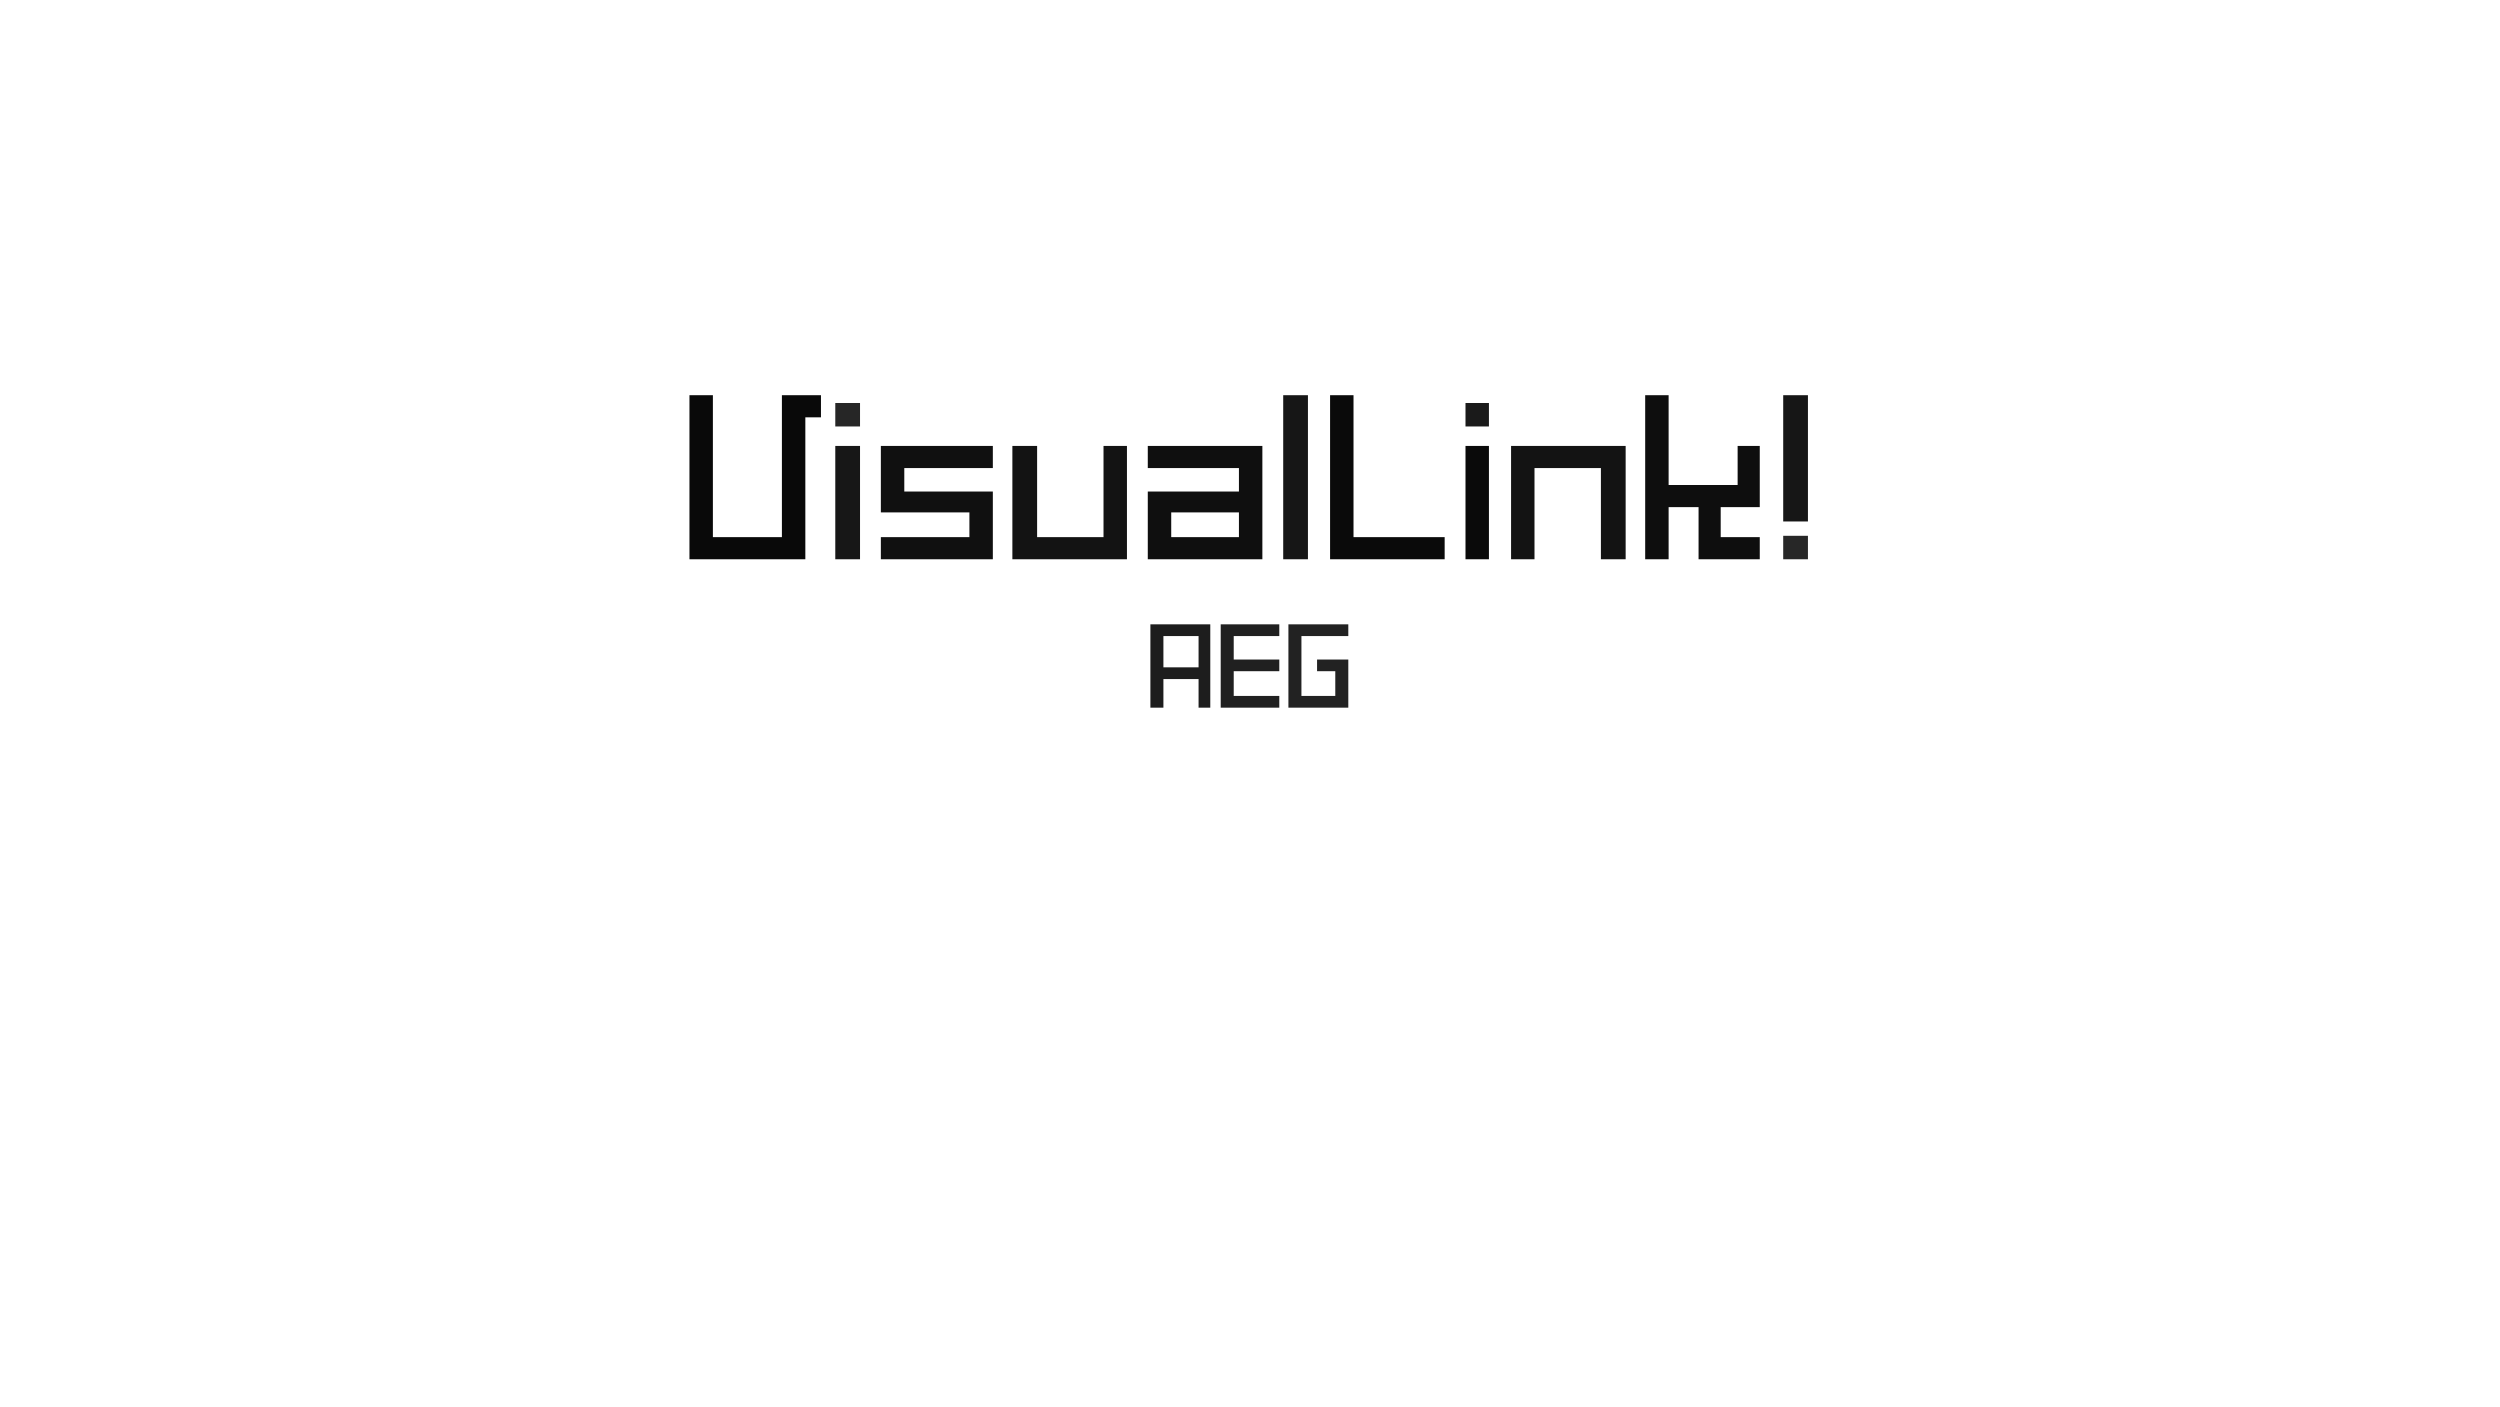
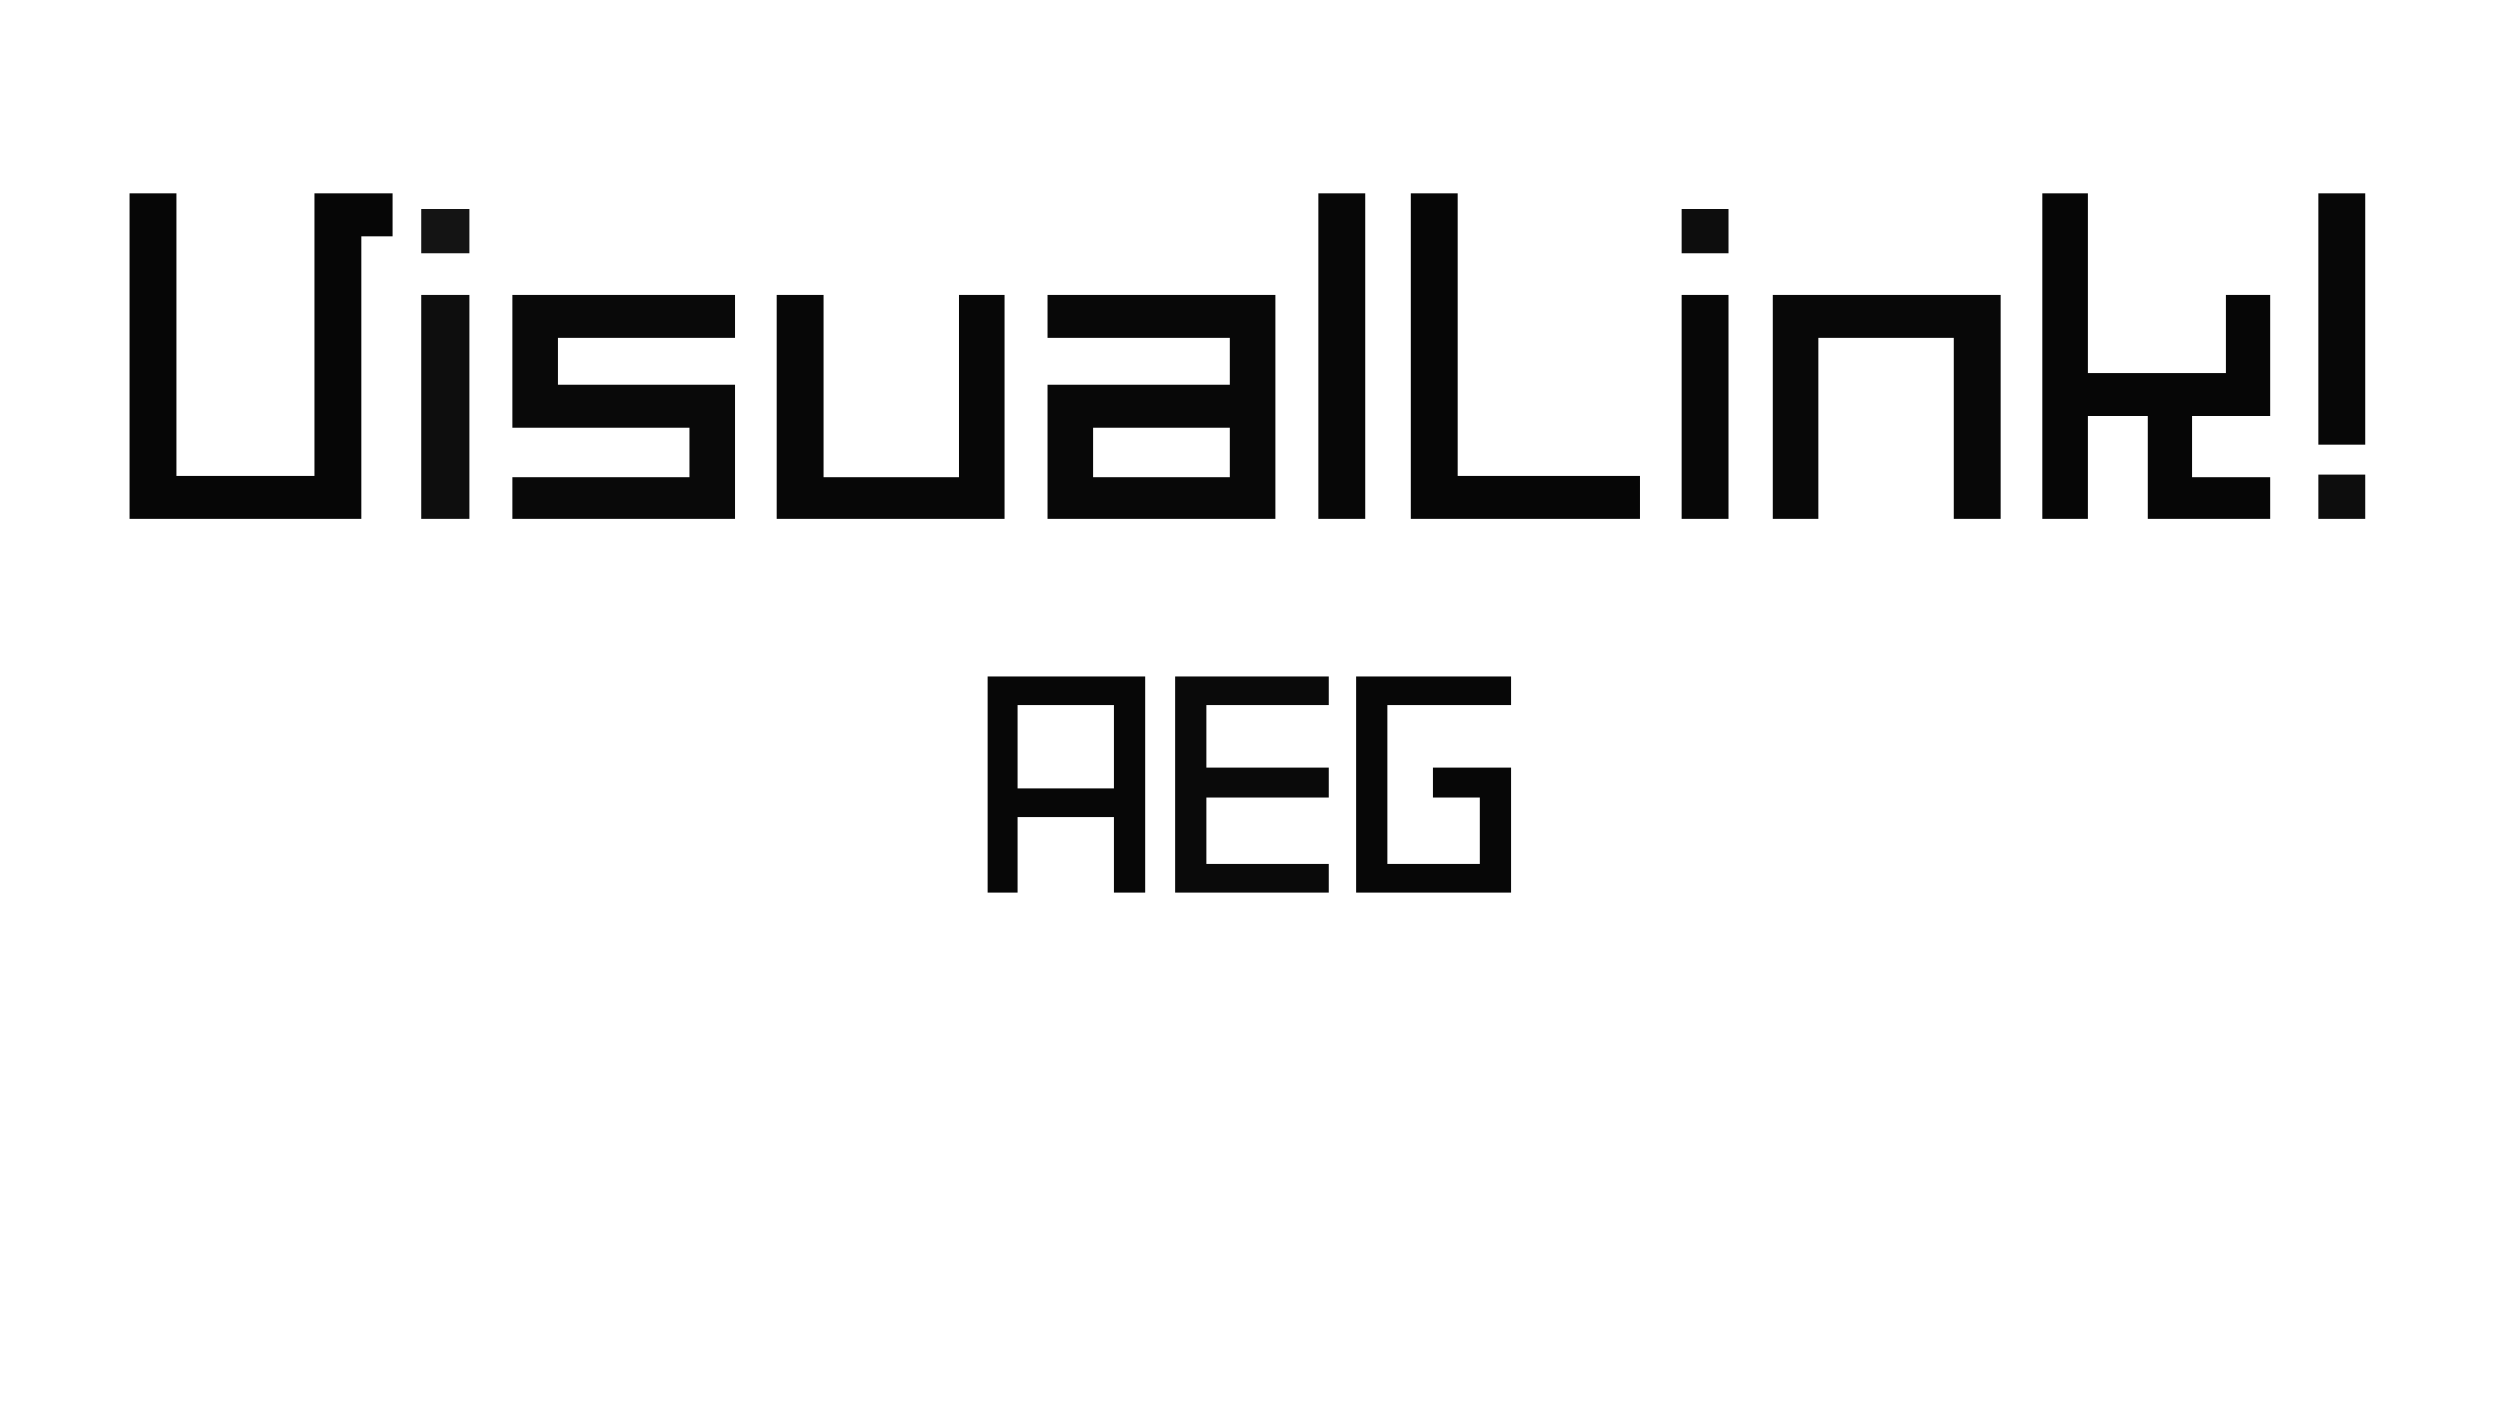
<svg xmlns="http://www.w3.org/2000/svg" version="1.1" width="1920px" height="1080px" style="shape-rendering:geometricPrecision; text-rendering:geometricPrecision; image-rendering:optimizeQuality; fill-rule:evenodd; clip-rule:evenodd">
  <g>
-     <path style="opacity:0.961" fill="#000000" d="M 529.5,303.5 C 535.5,303.5 541.5,303.5 547.5,303.5C 547.5,339.833 547.5,376.167 547.5,412.5C 565.167,412.5 582.833,412.5 600.5,412.5C 600.5,376.167 600.5,339.833 600.5,303.5C 610.5,303.5 620.5,303.5 630.5,303.5C 630.5,309.167 630.5,314.833 630.5,320.5C 626.5,320.5 622.5,320.5 618.5,320.5C 618.5,356.833 618.5,393.167 618.5,429.5C 588.833,429.5 559.167,429.5 529.5,429.5C 529.5,387.5 529.5,345.5 529.5,303.5 Z" />
+     <path style="opacity:0.973" fill="#000000" d="M 99.5,148.5 C 111.5,148.5 123.5,148.5 135.5,148.5C 135.5,220.833 135.5,293.167 135.5,365.5C 170.833,365.5 206.167,365.5 241.5,365.5C 241.5,293.167 241.5,220.833 241.5,148.5C 261.5,148.5 281.5,148.5 301.5,148.5C 301.5,159.5 301.5,170.5 301.5,181.5C 293.5,181.5 285.5,181.5 277.5,181.5C 277.5,253.833 277.5,326.167 277.5,398.5C 218.167,398.5 158.833,398.5 99.5,398.5C 99.5,315.167 99.5,231.833 99.5,148.5 Z" />
  </g>
  <g>
-     <path style="opacity:0.913" fill="#000000" d="M 985.5,303.5 C 991.833,303.5 998.167,303.5 1004.5,303.5C 1004.5,345.5 1004.5,387.5 1004.5,429.5C 998.167,429.5 991.833,429.5 985.5,429.5C 985.5,387.5 985.5,345.5 985.5,303.5 Z" />
+     <path style="opacity:0.971" fill="#000000" d="M 1012.5,148.5 C 1024.5,148.5 1036.5,148.5 1048.5,148.5C 1048.5,231.833 1048.5,315.167 1048.5,398.5C 1036.5,398.5 1024.5,398.5 1012.5,398.5C 1012.5,315.167 1012.5,231.833 1012.5,148.5 Z" />
  </g>
  <g>
-     <path style="opacity:0.958" fill="#000000" d="M 1021.5,303.5 C 1027.5,303.5 1033.5,303.5 1039.5,303.5C 1039.5,339.833 1039.5,376.167 1039.5,412.5C 1062.83,412.5 1086.17,412.5 1109.5,412.5C 1109.5,418.167 1109.5,423.833 1109.5,429.5C 1080.17,429.5 1050.83,429.5 1021.5,429.5C 1021.5,387.5 1021.5,345.5 1021.5,303.5 Z" />
+     <path style="opacity:0.973" fill="#000000" d="M 1083.5,148.5 C 1095.5,148.5 1107.5,148.5 1119.5,148.5C 1119.5,220.833 1119.5,293.167 1119.5,365.5C 1166.17,365.5 1212.83,365.5 1259.5,365.5C 1259.5,376.5 1259.5,387.5 1259.5,398.5C 1200.83,398.5 1142.17,398.5 1083.5,398.5C 1083.5,315.167 1083.5,231.833 1083.5,148.5 Z" />
  </g>
  <g>
-     <path style="opacity:0.944" fill="#000000" d="M 1263.5,303.5 C 1269.5,303.5 1275.5,303.5 1281.5,303.5C 1281.5,326.5 1281.5,349.5 1281.5,372.5C 1299.17,372.5 1316.83,372.5 1334.5,372.5C 1334.5,362.5 1334.5,352.5 1334.5,342.5C 1340.17,342.5 1345.83,342.5 1351.5,342.5C 1351.5,358.167 1351.5,373.833 1351.5,389.5C 1341.5,389.5 1331.5,389.5 1321.5,389.5C 1321.5,397.167 1321.5,404.833 1321.5,412.5C 1331.5,412.5 1341.5,412.5 1351.5,412.5C 1351.5,418.167 1351.5,423.833 1351.5,429.5C 1335.83,429.5 1320.17,429.5 1304.5,429.5C 1304.5,416.167 1304.5,402.833 1304.5,389.5C 1296.83,389.5 1289.17,389.5 1281.5,389.5C 1281.5,402.833 1281.5,416.167 1281.5,429.5C 1275.5,429.5 1269.5,429.5 1263.5,429.5C 1263.5,387.5 1263.5,345.5 1263.5,303.5 Z" />
+     <path style="opacity:0.973" fill="#000000" d="M 1568.5,148.5 C 1580.17,148.5 1591.83,148.5 1603.5,148.5C 1603.5,194.5 1603.5,240.5 1603.5,286.5C 1638.83,286.5 1674.17,286.5 1709.5,286.5C 1709.5,266.5 1709.5,246.5 1709.5,226.5C 1720.83,226.5 1732.17,226.5 1743.5,226.5C 1743.5,257.5 1743.5,288.5 1743.5,319.5C 1723.5,319.5 1703.5,319.5 1683.5,319.5C 1683.5,335.167 1683.5,350.833 1683.5,366.5C 1703.5,366.5 1723.5,366.5 1743.5,366.5C 1743.5,377.167 1743.5,387.833 1743.5,398.5C 1712.17,398.5 1680.83,398.5 1649.5,398.5C 1649.5,372.167 1649.5,345.833 1649.5,319.5C 1634.17,319.5 1618.83,319.5 1603.5,319.5C 1603.5,345.833 1603.5,372.167 1603.5,398.5C 1591.83,398.5 1580.17,398.5 1568.5,398.5C 1568.5,315.167 1568.5,231.833 1568.5,148.5 Z" />
  </g>
  <g>
-     <path style="opacity:0.914" fill="#000000" d="M 1369.5,303.5 C 1375.83,303.5 1382.17,303.5 1388.5,303.5C 1388.5,335.833 1388.5,368.167 1388.5,400.5C 1382.17,400.5 1375.83,400.5 1369.5,400.5C 1369.5,368.167 1369.5,335.833 1369.5,303.5 Z" />
+     <path style="opacity:0.97" fill="#000000" d="M 1780.5,148.5 C 1792.5,148.5 1804.5,148.5 1816.5,148.5C 1816.5,212.833 1816.5,277.167 1816.5,341.5C 1804.5,341.5 1792.5,341.5 1780.5,341.5C 1780.5,277.167 1780.5,212.833 1780.5,148.5 Z" />
  </g>
  <g>
-     <path style="opacity:0.848" fill="#000000" d="M 641.5,309.5 C 647.833,309.5 654.167,309.5 660.5,309.5C 660.5,315.5 660.5,321.5 660.5,327.5C 654.167,327.5 647.833,327.5 641.5,327.5C 641.5,321.5 641.5,315.5 641.5,309.5 Z" />
+     <path style="opacity:0.921" fill="#000000" d="M 323.5,160.5 C 335.833,160.5 348.167,160.5 360.5,160.5C 360.5,171.833 360.5,183.167 360.5,194.5C 348.167,194.5 335.833,194.5 323.5,194.5C 323.5,183.167 323.5,171.833 323.5,160.5 Z" />
  </g>
  <g>
-     <path style="opacity:0.895" fill="#000000" d="M 1125.5,309.5 C 1131.5,309.5 1137.5,309.5 1143.5,309.5C 1143.5,315.5 1143.5,321.5 1143.5,327.5C 1137.5,327.5 1131.5,327.5 1125.5,327.5C 1125.5,321.5 1125.5,315.5 1125.5,309.5 Z" />
+     <path style="opacity:0.946" fill="#000000" d="M 1291.5,160.5 C 1303.5,160.5 1315.5,160.5 1327.5,160.5C 1327.5,171.833 1327.5,183.167 1327.5,194.5C 1315.5,194.5 1303.5,194.5 1291.5,194.5C 1291.5,183.167 1291.5,171.833 1291.5,160.5 Z" />
  </g>
  <g>
-     <path style="opacity:0.909" fill="#000000" d="M 641.5,342.5 C 647.833,342.5 654.167,342.5 660.5,342.5C 660.5,371.5 660.5,400.5 660.5,429.5C 654.167,429.5 647.833,429.5 641.5,429.5C 641.5,400.5 641.5,371.5 641.5,342.5 Z" />
+     <path style="opacity:0.943" fill="#000000" d="M 323.5,226.5 C 335.833,226.5 348.167,226.5 360.5,226.5C 360.5,283.833 360.5,341.167 360.5,398.5C 348.167,398.5 335.833,398.5 323.5,398.5C 323.5,341.167 323.5,283.833 323.5,226.5 Z" />
  </g>
  <g>
-     <path style="opacity:0.937" fill="#000000" d="M 676.5,342.5 C 705.167,342.5 733.833,342.5 762.5,342.5C 762.5,348.167 762.5,353.833 762.5,359.5C 739.833,359.5 717.167,359.5 694.5,359.5C 694.5,365.5 694.5,371.5 694.5,377.5C 717.167,377.5 739.833,377.5 762.5,377.5C 762.5,394.833 762.5,412.167 762.5,429.5C 733.833,429.5 705.167,429.5 676.5,429.5C 676.5,423.833 676.5,418.167 676.5,412.5C 699.167,412.5 721.833,412.5 744.5,412.5C 744.5,406.167 744.5,399.833 744.5,393.5C 721.833,393.5 699.167,393.5 676.5,393.5C 676.5,376.5 676.5,359.5 676.5,342.5 Z" />
+     <path style="opacity:0.962" fill="#000000" d="M 393.5,226.5 C 450.5,226.5 507.5,226.5 564.5,226.5C 564.5,237.5 564.5,248.5 564.5,259.5C 519.167,259.5 473.833,259.5 428.5,259.5C 428.5,271.5 428.5,283.5 428.5,295.5C 473.833,295.5 519.167,295.5 564.5,295.5C 564.5,329.833 564.5,364.167 564.5,398.5C 507.5,398.5 450.5,398.5 393.5,398.5C 393.5,387.833 393.5,377.167 393.5,366.5C 438.833,366.5 484.167,366.5 529.5,366.5C 529.5,353.833 529.5,341.167 529.5,328.5C 484.167,328.5 438.833,328.5 393.5,328.5C 393.5,294.5 393.5,260.5 393.5,226.5 Z" />
  </g>
  <g>
-     <path style="opacity:0.924" fill="#000000" d="M 777.5,342.5 C 783.833,342.5 790.167,342.5 796.5,342.5C 796.5,365.833 796.5,389.167 796.5,412.5C 813.5,412.5 830.5,412.5 847.5,412.5C 847.5,389.167 847.5,365.833 847.5,342.5C 853.5,342.5 859.5,342.5 865.5,342.5C 865.5,371.5 865.5,400.5 865.5,429.5C 836.167,429.5 806.833,429.5 777.5,429.5C 777.5,400.5 777.5,371.5 777.5,342.5 Z" />
+     <path style="opacity:0.972" fill="#000000" d="M 596.5,226.5 C 608.5,226.5 620.5,226.5 632.5,226.5C 632.5,273.167 632.5,319.833 632.5,366.5C 667.167,366.5 701.833,366.5 736.5,366.5C 736.5,319.833 736.5,273.167 736.5,226.5C 748.167,226.5 759.833,226.5 771.5,226.5C 771.5,283.833 771.5,341.167 771.5,398.5C 713.167,398.5 654.833,398.5 596.5,398.5C 596.5,341.167 596.5,283.833 596.5,226.5 Z" />
  </g>
  <g>
-     <path style="opacity:0.941" fill="#000000" d="M 881.5,342.5 C 910.833,342.5 940.167,342.5 969.5,342.5C 969.5,371.5 969.5,400.5 969.5,429.5C 940.167,429.5 910.833,429.5 881.5,429.5C 881.5,412.167 881.5,394.833 881.5,377.5C 904.833,377.5 928.167,377.5 951.5,377.5C 951.5,371.5 951.5,365.5 951.5,359.5C 928.167,359.5 904.833,359.5 881.5,359.5C 881.5,353.833 881.5,348.167 881.5,342.5 Z M 899.5,393.5 C 916.833,393.5 934.167,393.5 951.5,393.5C 951.5,399.833 951.5,406.167 951.5,412.5C 934.167,412.5 916.833,412.5 899.5,412.5C 899.5,406.167 899.5,399.833 899.5,393.5 Z" />
+     <path style="opacity:0.966" fill="#000000" d="M 804.5,226.5 C 862.833,226.5 921.167,226.5 979.5,226.5C 979.5,283.833 979.5,341.167 979.5,398.5C 921.167,398.5 862.833,398.5 804.5,398.5C 804.5,364.167 804.5,329.833 804.5,295.5C 851.167,295.5 897.833,295.5 944.5,295.5C 944.5,283.5 944.5,271.5 944.5,259.5C 897.833,259.5 851.167,259.5 804.5,259.5C 804.5,248.5 804.5,237.5 804.5,226.5 Z M 839.5,328.5 C 874.5,328.5 909.5,328.5 944.5,328.5C 944.5,341.167 944.5,353.833 944.5,366.5C 909.5,366.5 874.5,366.5 839.5,366.5C 839.5,353.833 839.5,341.167 839.5,328.5 Z" />
  </g>
  <g>
-     <path style="opacity:0.959" fill="#000000" d="M 1125.5,342.5 C 1131.5,342.5 1137.5,342.5 1143.5,342.5C 1143.5,371.5 1143.5,400.5 1143.5,429.5C 1137.5,429.5 1131.5,429.5 1125.5,429.5C 1125.5,400.5 1125.5,371.5 1125.5,342.5 Z" />
+     <path style="opacity:0.969" fill="#000000" d="M 1291.5,226.5 C 1303.5,226.5 1315.5,226.5 1327.5,226.5C 1327.5,283.833 1327.5,341.167 1327.5,398.5C 1315.5,398.5 1303.5,398.5 1291.5,398.5C 1291.5,341.167 1291.5,283.833 1291.5,226.5 Z" />
  </g>
  <g>
-     <path style="opacity:0.924" fill="#000000" d="M 1160.5,342.5 C 1189.83,342.5 1219.17,342.5 1248.5,342.5C 1248.5,371.5 1248.5,400.5 1248.5,429.5C 1242.17,429.5 1235.83,429.5 1229.5,429.5C 1229.5,406.167 1229.5,382.833 1229.5,359.5C 1212.5,359.5 1195.5,359.5 1178.5,359.5C 1178.5,382.833 1178.5,406.167 1178.5,429.5C 1172.5,429.5 1166.5,429.5 1160.5,429.5C 1160.5,400.5 1160.5,371.5 1160.5,342.5 Z" />
+     <path style="opacity:0.966" fill="#000000" d="M 1361.5,226.5 C 1419.83,226.5 1478.17,226.5 1536.5,226.5C 1536.5,283.833 1536.5,341.167 1536.5,398.5C 1524.5,398.5 1512.5,398.5 1500.5,398.5C 1500.5,352.167 1500.5,305.833 1500.5,259.5C 1465.83,259.5 1431.17,259.5 1396.5,259.5C 1396.5,305.833 1396.5,352.167 1396.5,398.5C 1384.83,398.5 1373.17,398.5 1361.5,398.5C 1361.5,341.167 1361.5,283.833 1361.5,226.5 Z" />
  </g>
  <g>
-     <path style="opacity:0.847" fill="#000000" d="M 1369.5,411.5 C 1375.83,411.5 1382.17,411.5 1388.5,411.5C 1388.5,417.5 1388.5,423.5 1388.5,429.5C 1382.17,429.5 1375.83,429.5 1369.5,429.5C 1369.5,423.5 1369.5,417.5 1369.5,411.5 Z" />
+     <path style="opacity:0.946" fill="#000000" d="M 1780.5,364.5 C 1792.5,364.5 1804.5,364.5 1816.5,364.5C 1816.5,375.833 1816.5,387.167 1816.5,398.5C 1804.5,398.5 1792.5,398.5 1780.5,398.5C 1780.5,387.167 1780.5,375.833 1780.5,364.5 Z" />
  </g>
  <g>
-     <path style="opacity:0.886" fill="#000000" d="M 883.5,479.5 C 898.833,479.5 914.167,479.5 929.5,479.5C 929.5,500.833 929.5,522.167 929.5,543.5C 926.5,543.5 923.5,543.5 920.5,543.5C 920.5,536.167 920.5,528.833 920.5,521.5C 911.5,521.5 902.5,521.5 893.5,521.5C 893.5,528.833 893.5,536.167 893.5,543.5C 890.167,543.5 886.833,543.5 883.5,543.5C 883.5,522.167 883.5,500.833 883.5,479.5 Z M 893.5,488.5 C 902.5,488.5 911.5,488.5 920.5,488.5C 920.5,496.5 920.5,504.5 920.5,512.5C 911.5,512.5 902.5,512.5 893.5,512.5C 893.5,504.5 893.5,496.5 893.5,488.5 Z" />
+     <path style="opacity:0.97" fill="#000000" d="M 758.5,519.5 C 798.833,519.5 839.167,519.5 879.5,519.5C 879.5,574.833 879.5,630.167 879.5,685.5C 871.5,685.5 863.5,685.5 855.5,685.5C 855.5,666.167 855.5,646.833 855.5,627.5C 830.833,627.5 806.167,627.5 781.5,627.5C 781.5,646.833 781.5,666.167 781.5,685.5C 773.833,685.5 766.167,685.5 758.5,685.5C 758.5,630.167 758.5,574.833 758.5,519.5 Z M 781.5,541.5 C 806.167,541.5 830.833,541.5 855.5,541.5C 855.5,562.833 855.5,584.167 855.5,605.5C 830.833,605.5 806.167,605.5 781.5,605.5C 781.5,584.167 781.5,562.833 781.5,541.5 Z" />
  </g>
  <g>
-     <path style="opacity:0.875" fill="#000000" d="M 937.5,479.5 C 952.5,479.5 967.5,479.5 982.5,479.5C 982.5,482.5 982.5,485.5 982.5,488.5C 970.833,488.5 959.167,488.5 947.5,488.5C 947.5,494.5 947.5,500.5 947.5,506.5C 959.167,506.5 970.833,506.5 982.5,506.5C 982.5,509.5 982.5,512.5 982.5,515.5C 970.833,515.5 959.167,515.5 947.5,515.5C 947.5,521.833 947.5,528.167 947.5,534.5C 959.167,534.5 970.833,534.5 982.5,534.5C 982.5,537.5 982.5,540.5 982.5,543.5C 967.5,543.5 952.5,543.5 937.5,543.5C 937.5,522.167 937.5,500.833 937.5,479.5 Z" />
+     <path style="opacity:0.958" fill="#000000" d="M 902.5,519.5 C 941.833,519.5 981.167,519.5 1020.5,519.5C 1020.5,526.833 1020.5,534.167 1020.5,541.5C 989.167,541.5 957.833,541.5 926.5,541.5C 926.5,557.5 926.5,573.5 926.5,589.5C 957.833,589.5 989.167,589.5 1020.5,589.5C 1020.5,597.167 1020.5,604.833 1020.5,612.5C 989.167,612.5 957.833,612.5 926.5,612.5C 926.5,629.5 926.5,646.5 926.5,663.5C 957.833,663.5 989.167,663.5 1020.5,663.5C 1020.5,670.833 1020.5,678.167 1020.5,685.5C 981.167,685.5 941.833,685.5 902.5,685.5C 902.5,630.167 902.5,574.833 902.5,519.5 Z" />
  </g>
  <g>
-     <path style="opacity:0.867" fill="#000000" d="M 989.5,479.5 C 1004.83,479.5 1020.17,479.5 1035.5,479.5C 1035.5,482.5 1035.5,485.5 1035.5,488.5C 1023.5,488.5 1011.5,488.5 999.5,488.5C 999.5,503.833 999.5,519.167 999.5,534.5C 1008.17,534.5 1016.83,534.5 1025.5,534.5C 1025.5,528.167 1025.5,521.833 1025.5,515.5C 1020.83,515.5 1016.17,515.5 1011.5,515.5C 1011.5,512.5 1011.5,509.5 1011.5,506.5C 1019.5,506.5 1027.5,506.5 1035.5,506.5C 1035.5,518.833 1035.5,531.167 1035.5,543.5C 1020.17,543.5 1004.83,543.5 989.5,543.5C 989.5,522.167 989.5,500.833 989.5,479.5 Z" />
+     <path style="opacity:0.97" fill="#000000" d="M 1041.5,519.5 C 1081.17,519.5 1120.83,519.5 1160.5,519.5C 1160.5,526.833 1160.5,534.167 1160.5,541.5C 1128.83,541.5 1097.17,541.5 1065.5,541.5C 1065.5,582.167 1065.5,622.833 1065.5,663.5C 1089.17,663.5 1112.83,663.5 1136.5,663.5C 1136.5,646.5 1136.5,629.5 1136.5,612.5C 1124.5,612.5 1112.5,612.5 1100.5,612.5C 1100.5,604.833 1100.5,597.167 1100.5,589.5C 1120.5,589.5 1140.5,589.5 1160.5,589.5C 1160.5,621.5 1160.5,653.5 1160.5,685.5C 1120.83,685.5 1081.17,685.5 1041.5,685.5C 1041.5,630.167 1041.5,574.833 1041.5,519.5 Z" />
  </g>
</svg>
